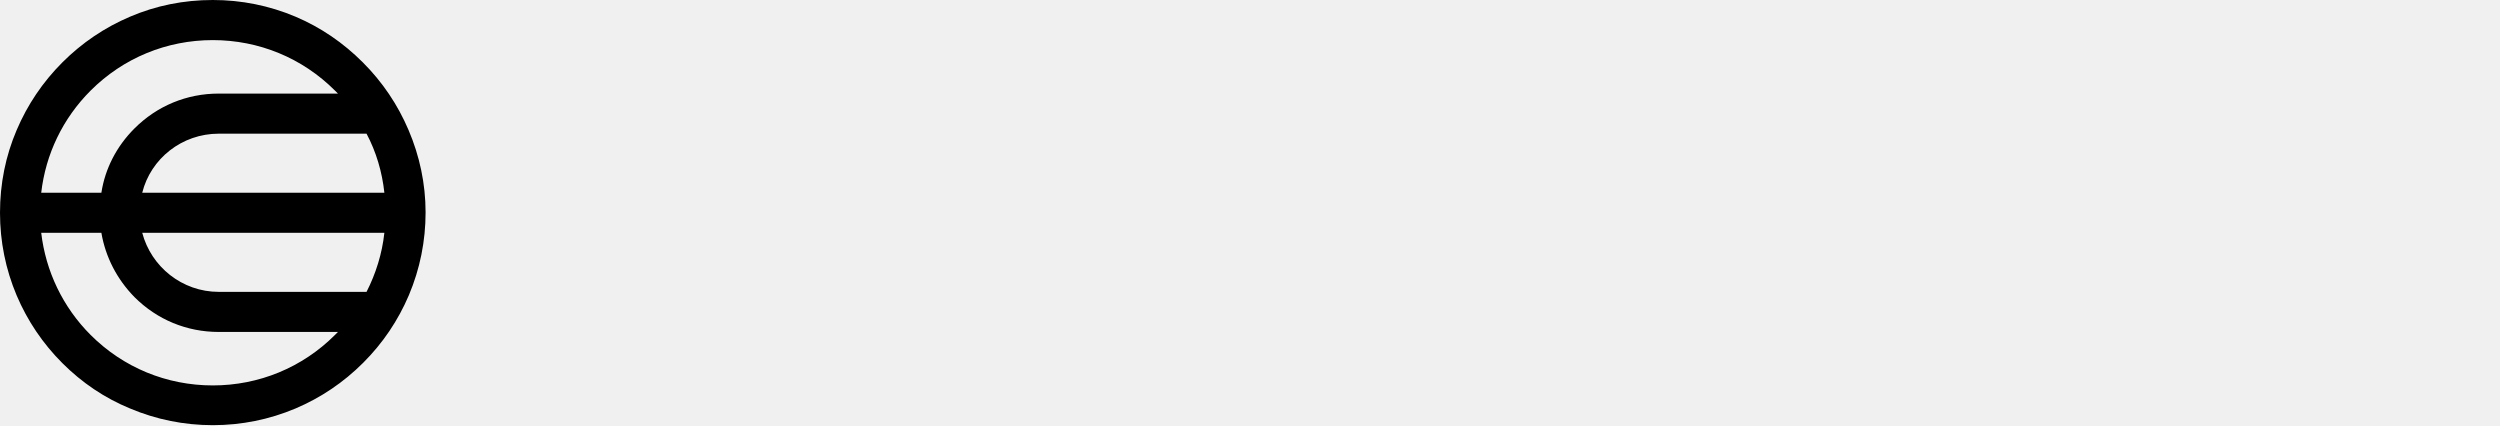
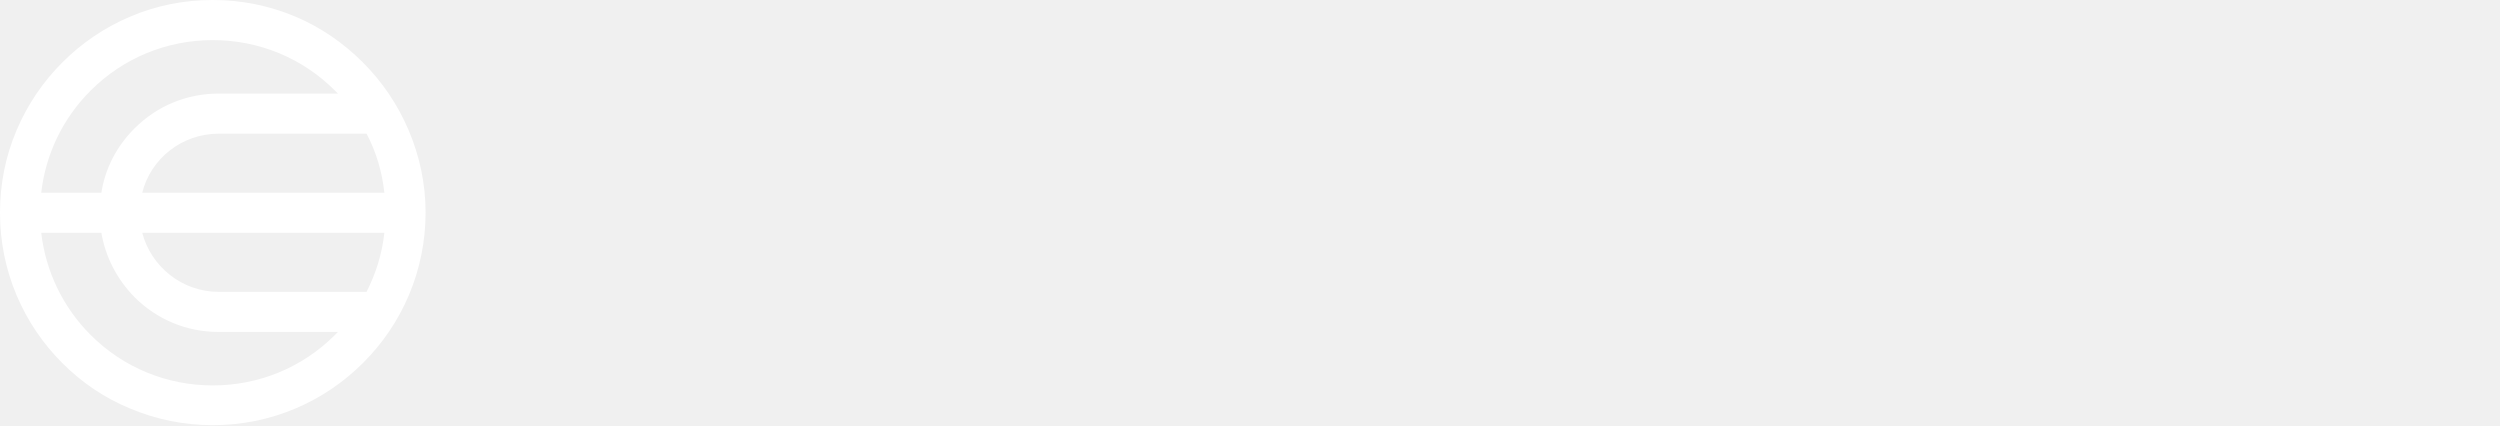
<svg xmlns="http://www.w3.org/2000/svg" width="188" height="32" viewBox="0 0 188 32" fill="none">
  <g clip-path="url(#clip0_17_787)">
-     <path d="M30.72 9.773C29.91 7.874 28.765 6.171 27.285 4.691C25.804 3.211 24.129 2.066 22.23 1.257C20.247 0.419 18.152 0 16.002 0C13.824 0 11.729 0.419 9.774 1.257C7.875 2.066 6.172 3.211 4.692 4.691C3.212 6.171 2.067 7.874 1.257 9.773C0.419 11.728 0 13.822 0 16C0 18.15 0.419 20.244 1.257 22.227C2.067 24.126 3.212 25.829 4.692 27.309C6.172 28.789 7.875 29.934 9.774 30.715C11.757 31.553 13.852 31.972 16.002 31.972C18.152 31.972 20.247 31.553 22.23 30.715C24.129 29.906 25.832 28.761 27.312 27.281C28.793 25.801 29.938 24.098 30.747 22.199C31.585 20.216 32.004 18.122 32.004 15.972C32.004 13.822 31.557 11.728 30.72 9.773ZM10.696 14.492C11.338 11.923 13.684 10.052 16.449 10.052H27.564C28.29 11.421 28.737 12.928 28.904 14.492H10.696ZM28.904 17.508C28.737 19.072 28.262 20.579 27.564 21.948H16.449C13.684 21.948 11.366 20.049 10.696 17.508H28.904ZM6.814 6.813C9.272 4.356 12.539 3.016 16.002 3.016C19.465 3.016 22.733 4.356 25.19 6.813C25.274 6.897 25.33 6.953 25.413 7.037H16.449C14.047 7.037 11.813 7.958 10.11 9.661C8.769 11.002 7.903 12.677 7.624 14.492H3.1C3.435 11.588 4.72 8.908 6.814 6.813ZM16.002 28.984C12.539 28.984 9.272 27.644 6.814 25.187C4.72 23.093 3.435 20.384 3.1 17.508H7.624C7.931 19.323 8.797 20.998 10.11 22.339C11.813 24.042 14.047 24.963 16.449 24.963H25.413C25.33 25.047 25.274 25.103 25.19 25.187C22.733 27.644 19.465 28.984 16.002 28.984Z" fill="black" />
+     <path d="M30.72 9.773C29.91 7.874 28.765 6.171 27.285 4.691C25.804 3.211 24.129 2.066 22.23 1.257C20.247 0.419 18.152 0 16.002 0C13.824 0 11.729 0.419 9.774 1.257C7.875 2.066 6.172 3.211 4.692 4.691C3.212 6.171 2.067 7.874 1.257 9.773C0.419 11.728 0 13.822 0 16C0 18.15 0.419 20.244 1.257 22.227C2.067 24.126 3.212 25.829 4.692 27.309C6.172 28.789 7.875 29.934 9.774 30.715C11.757 31.553 13.852 31.972 16.002 31.972C18.152 31.972 20.247 31.553 22.23 30.715C24.129 29.906 25.832 28.761 27.312 27.281C28.793 25.801 29.938 24.098 30.747 22.199C31.585 20.216 32.004 18.122 32.004 15.972C32.004 13.822 31.557 11.728 30.72 9.773ZM10.696 14.492C11.338 11.923 13.684 10.052 16.449 10.052H27.564C28.29 11.421 28.737 12.928 28.904 14.492H10.696ZM28.904 17.508C28.737 19.072 28.262 20.579 27.564 21.948H16.449C13.684 21.948 11.366 20.049 10.696 17.508H28.904ZM6.814 6.813C9.272 4.356 12.539 3.016 16.002 3.016C19.465 3.016 22.733 4.356 25.19 6.813C25.274 6.897 25.33 6.953 25.413 7.037H16.449C14.047 7.037 11.813 7.958 10.11 9.661C8.769 11.002 7.903 12.677 7.624 14.492H3.1C3.435 11.588 4.72 8.908 6.814 6.813ZM16.002 28.984C12.539 28.984 9.272 27.644 6.814 25.187C4.72 23.093 3.435 20.384 3.1 17.508H7.624C7.931 19.323 8.797 20.998 10.11 22.339C11.813 24.042 14.047 24.963 16.449 24.963H25.413C25.33 25.047 25.274 25.103 25.19 25.187C22.733 27.644 19.465 28.984 16.002 28.984Z" fill="white" />
  </g>
  <defs>
    <clipPath id="clip0_17_787">
      <rect width="187.892" height="32" fill="white" />
    </clipPath>
  </defs>
</svg>
